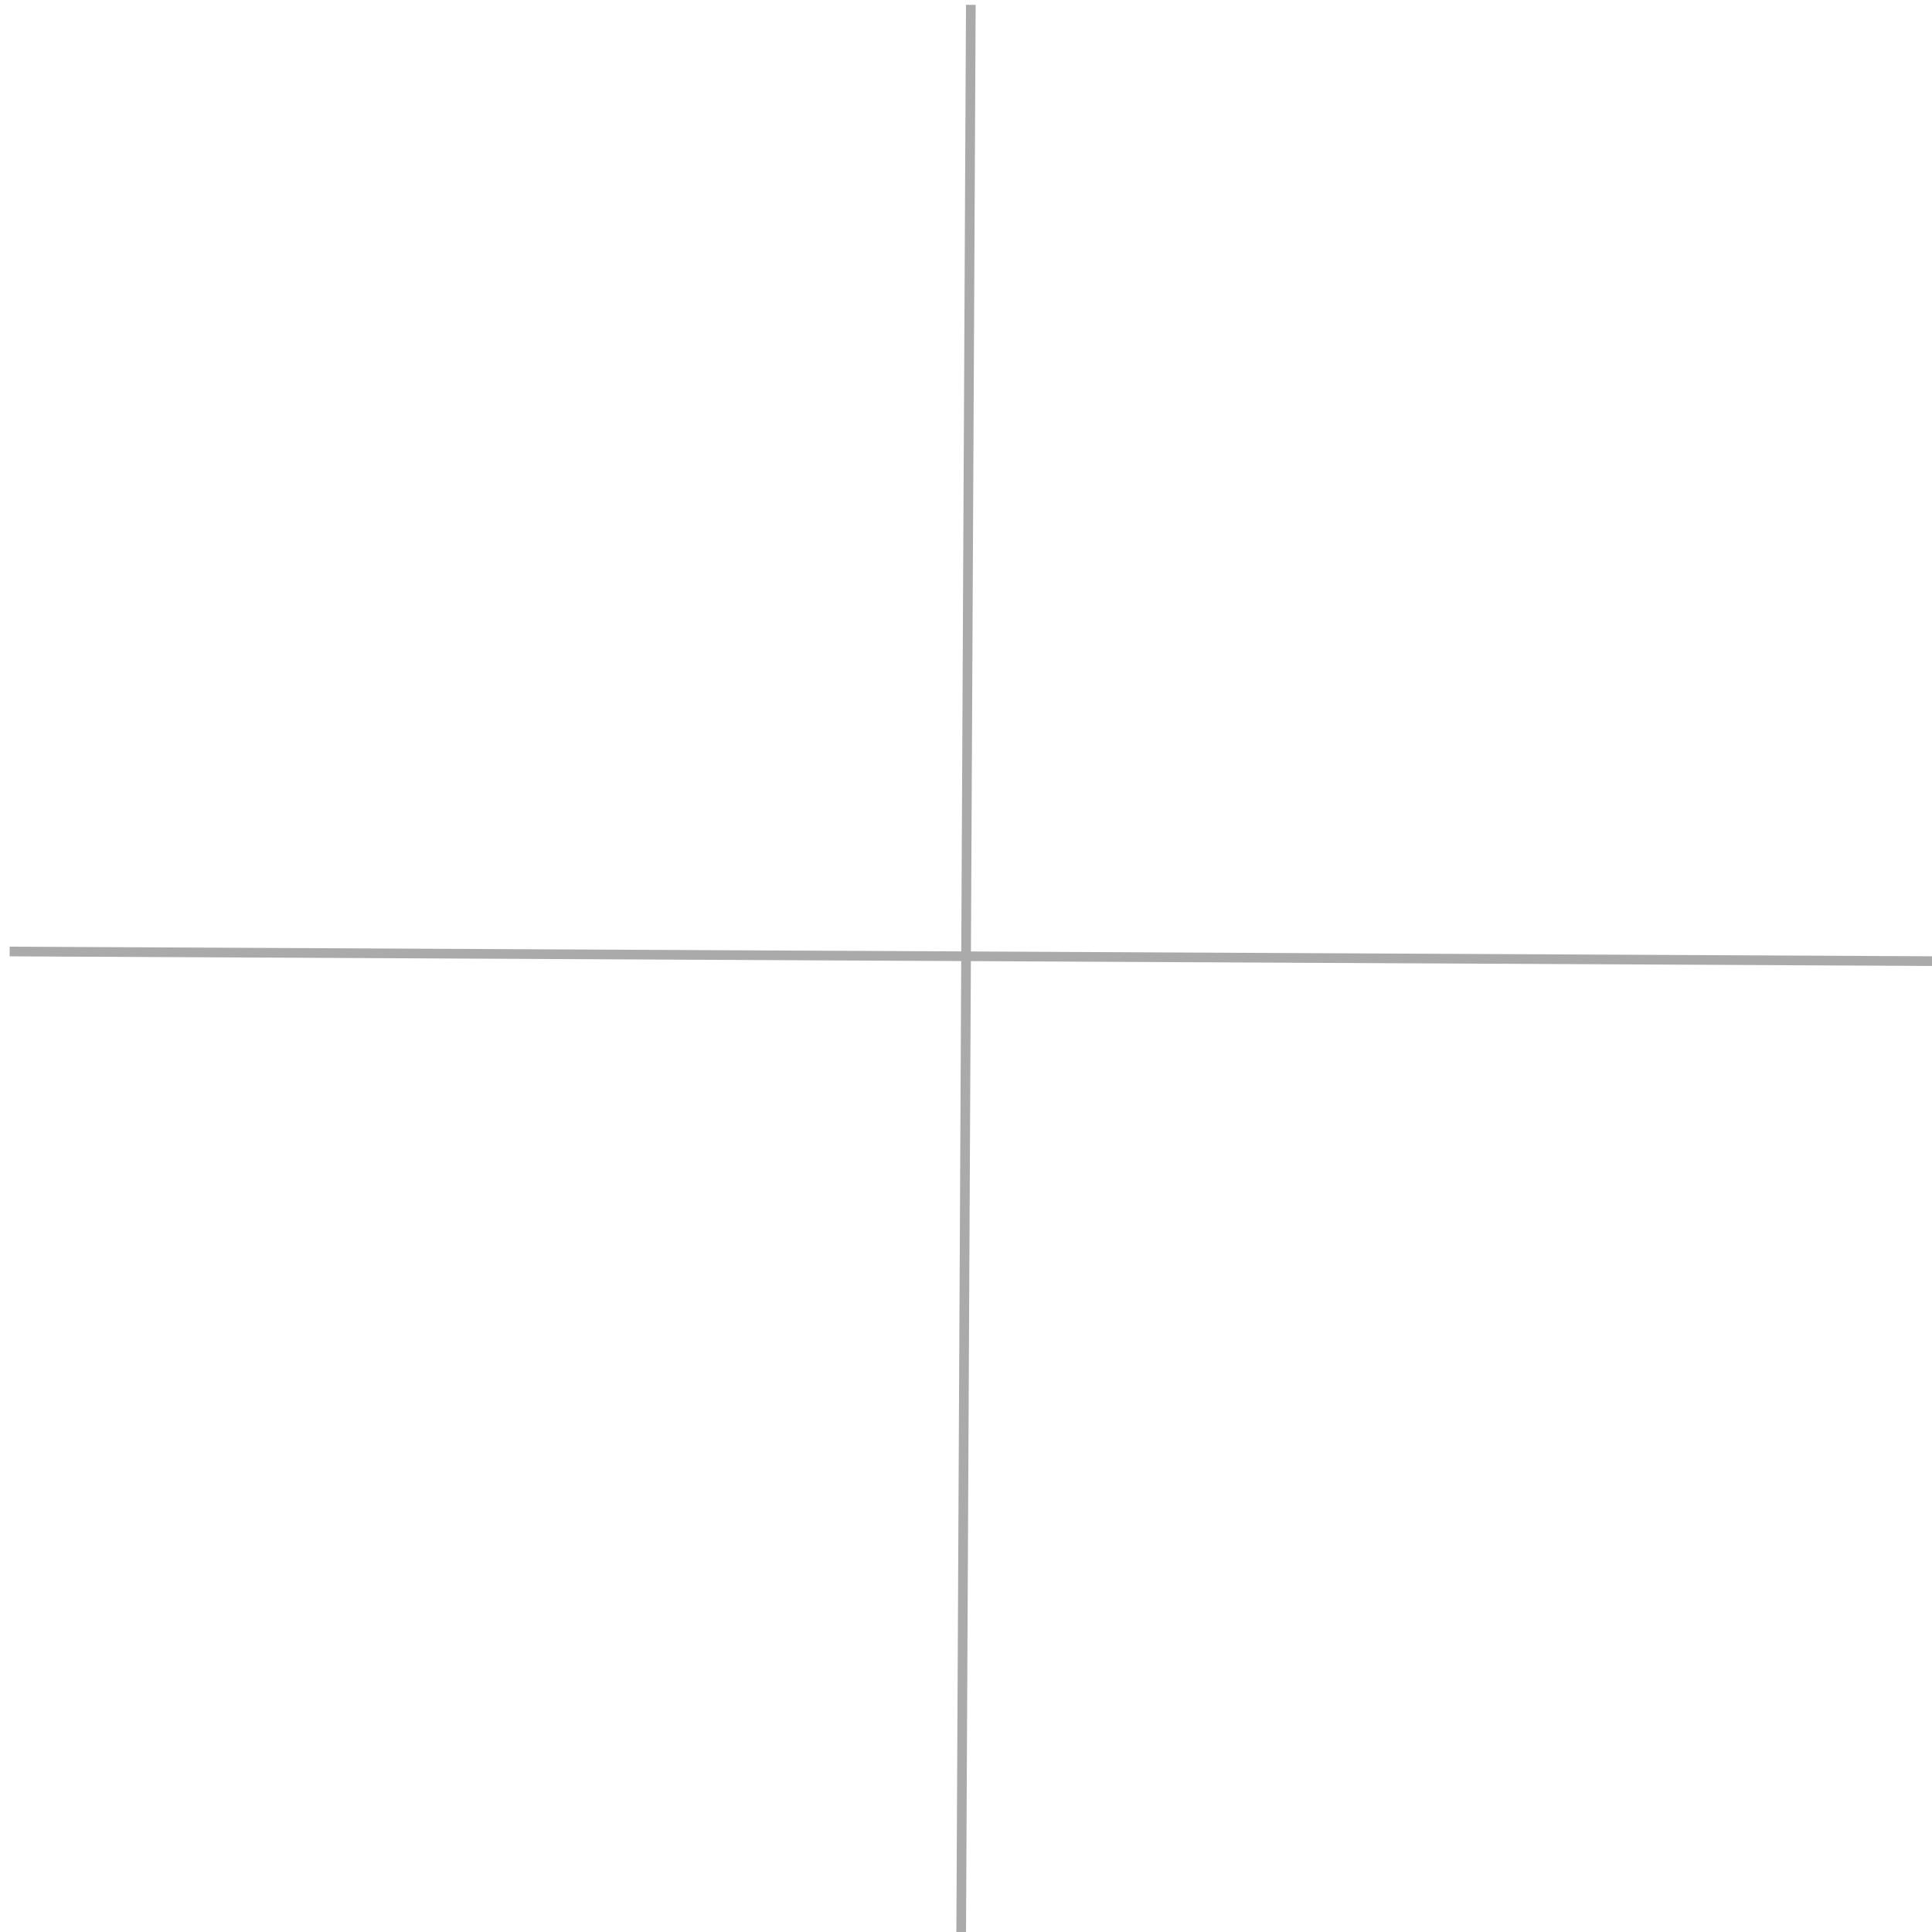
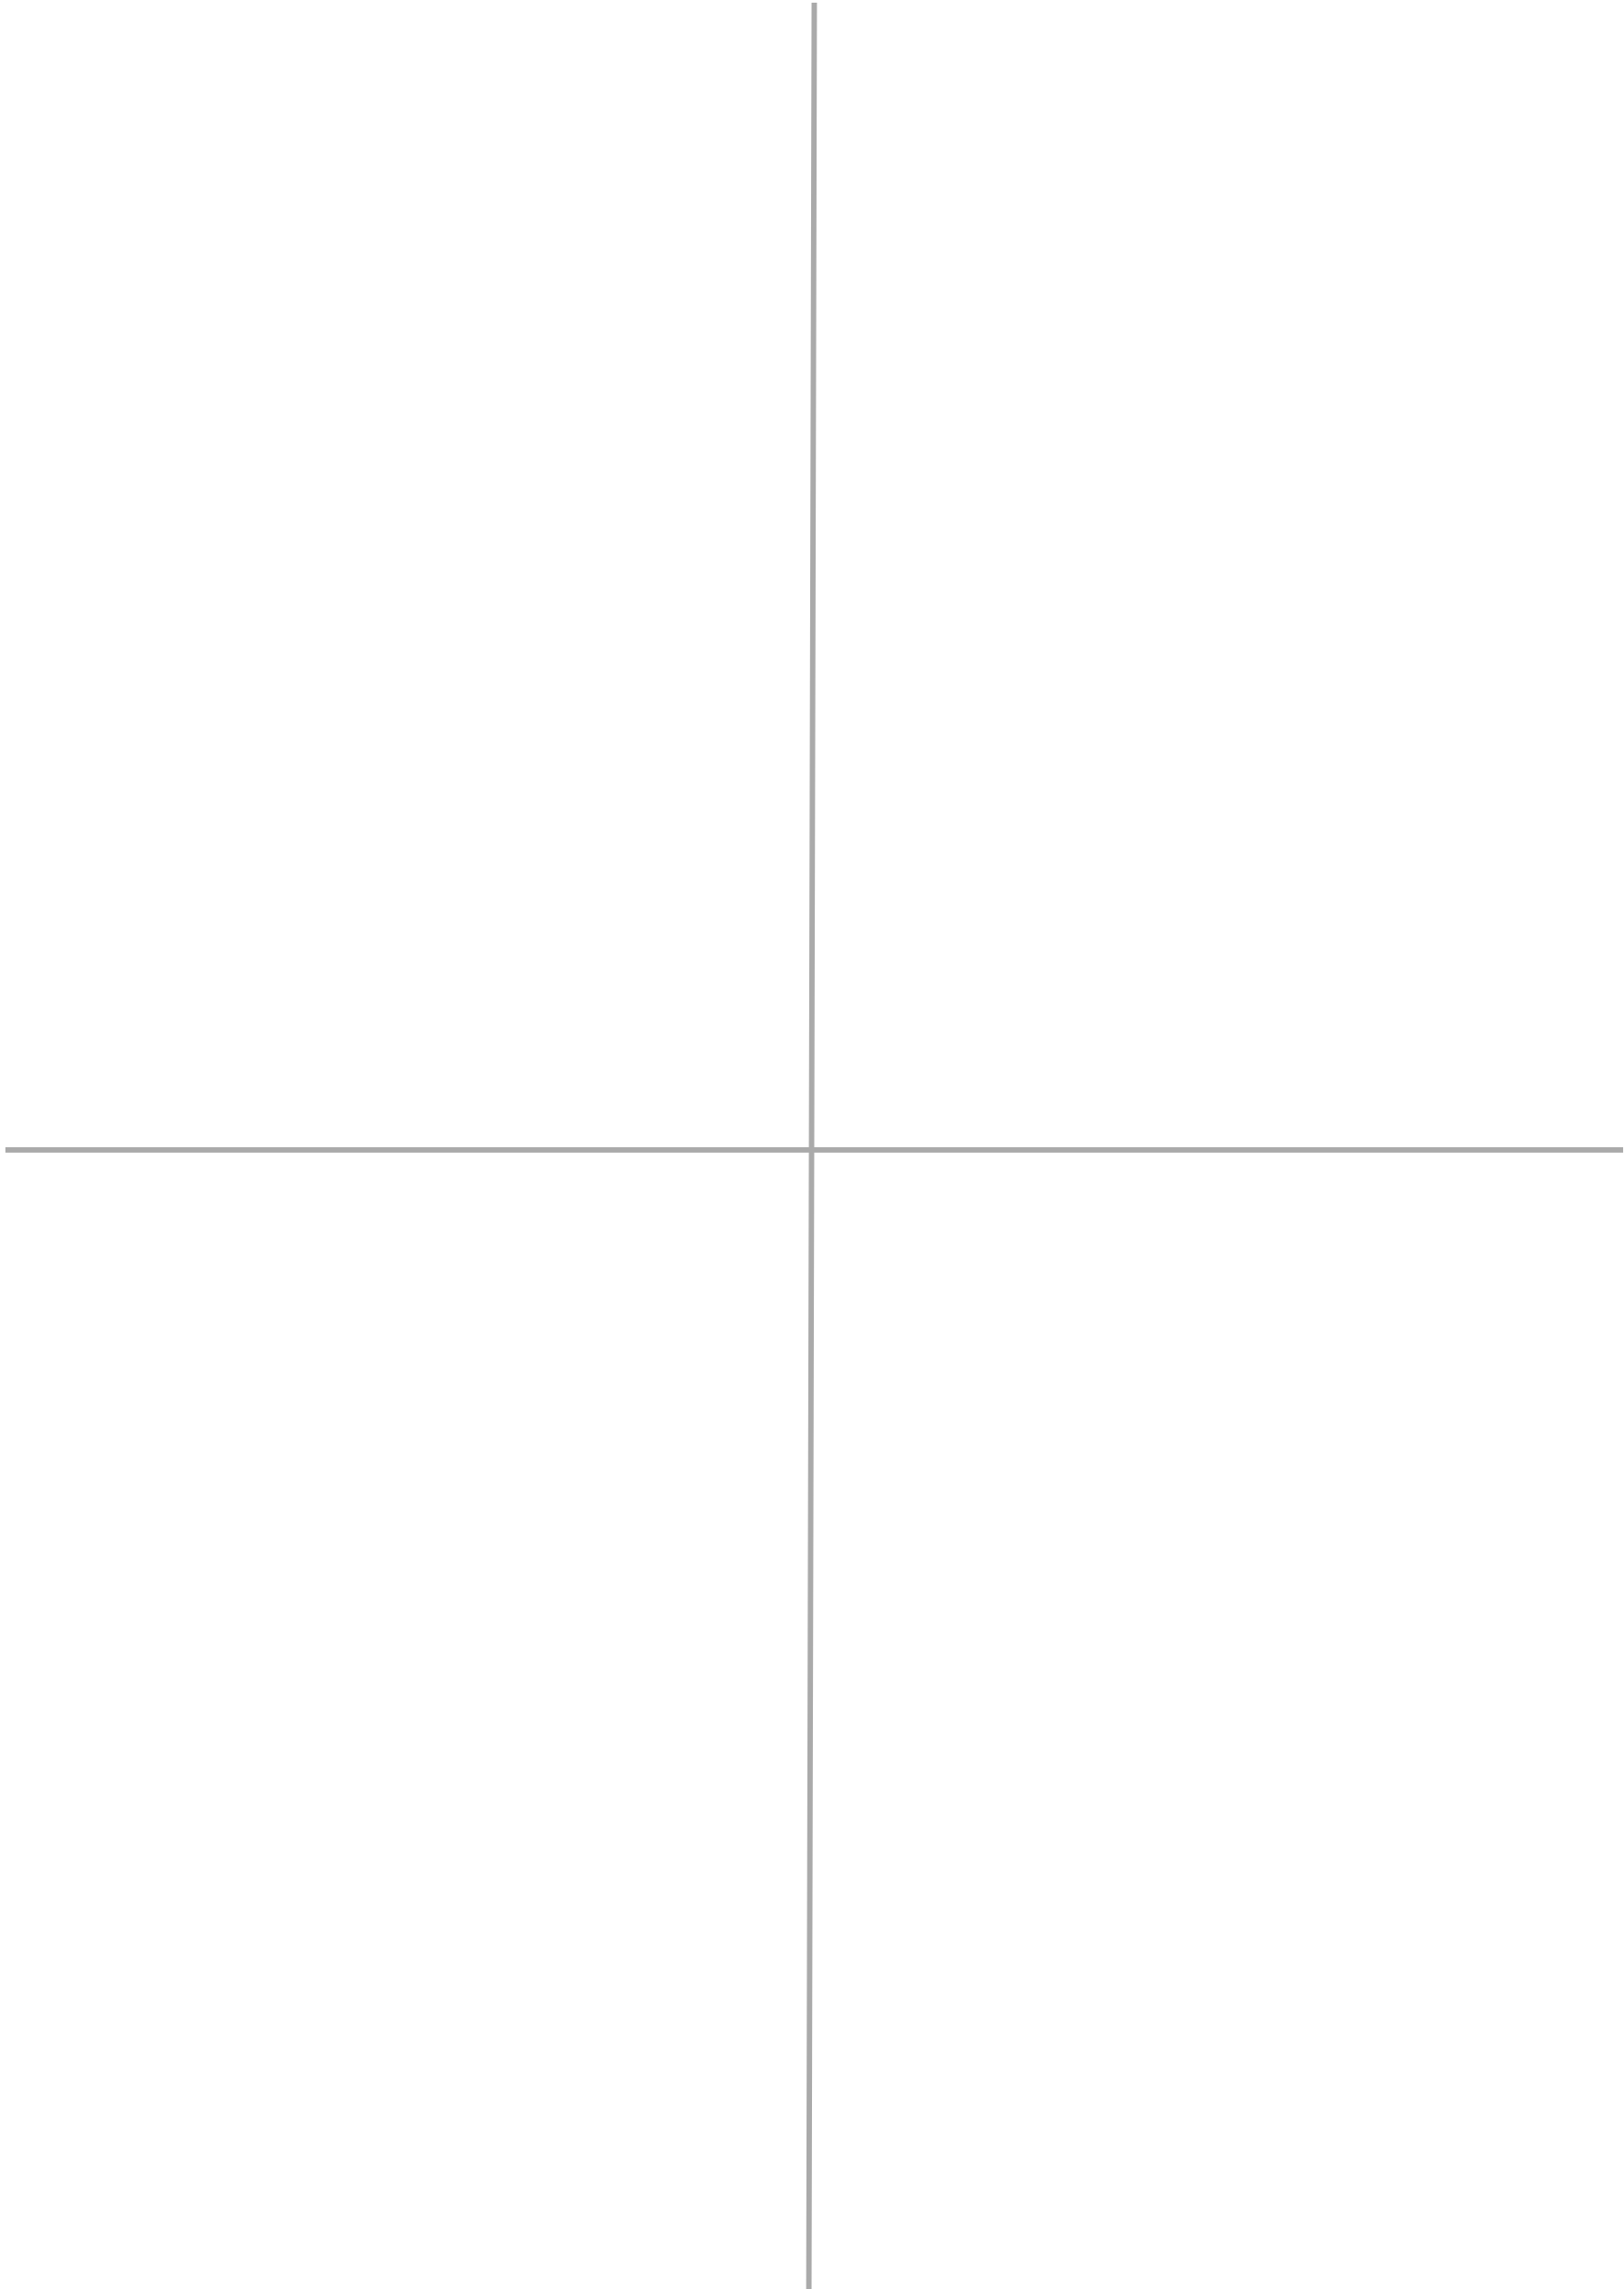
- <svg xmlns="http://www.w3.org/2000/svg" id="fuzhuxian" viewBox="0 0 200 200">
+ <svg xmlns="http://www.w3.org/2000/svg" id="fuzhuxian" viewBox="0 0 300 423">
  <defs>
    <style>.cls-1{fill:none;stroke:#aaa;stroke-miterlimit:10;}</style>
  </defs>
-   <line class="cls-1" x1="100.5" y1="0.5" x2="99.5" y2="200.5" />
-   <line class="cls-1" x1="1" y1="98.5" x2="201" y2="99.5" />
+   <line class="cls-1" x1="150.5" y1="0.5" x2="149.5" y2="423" />
+   <line class="cls-1" x1="1" y1="212.5" x2="300" y2="212.5" />
</svg>
